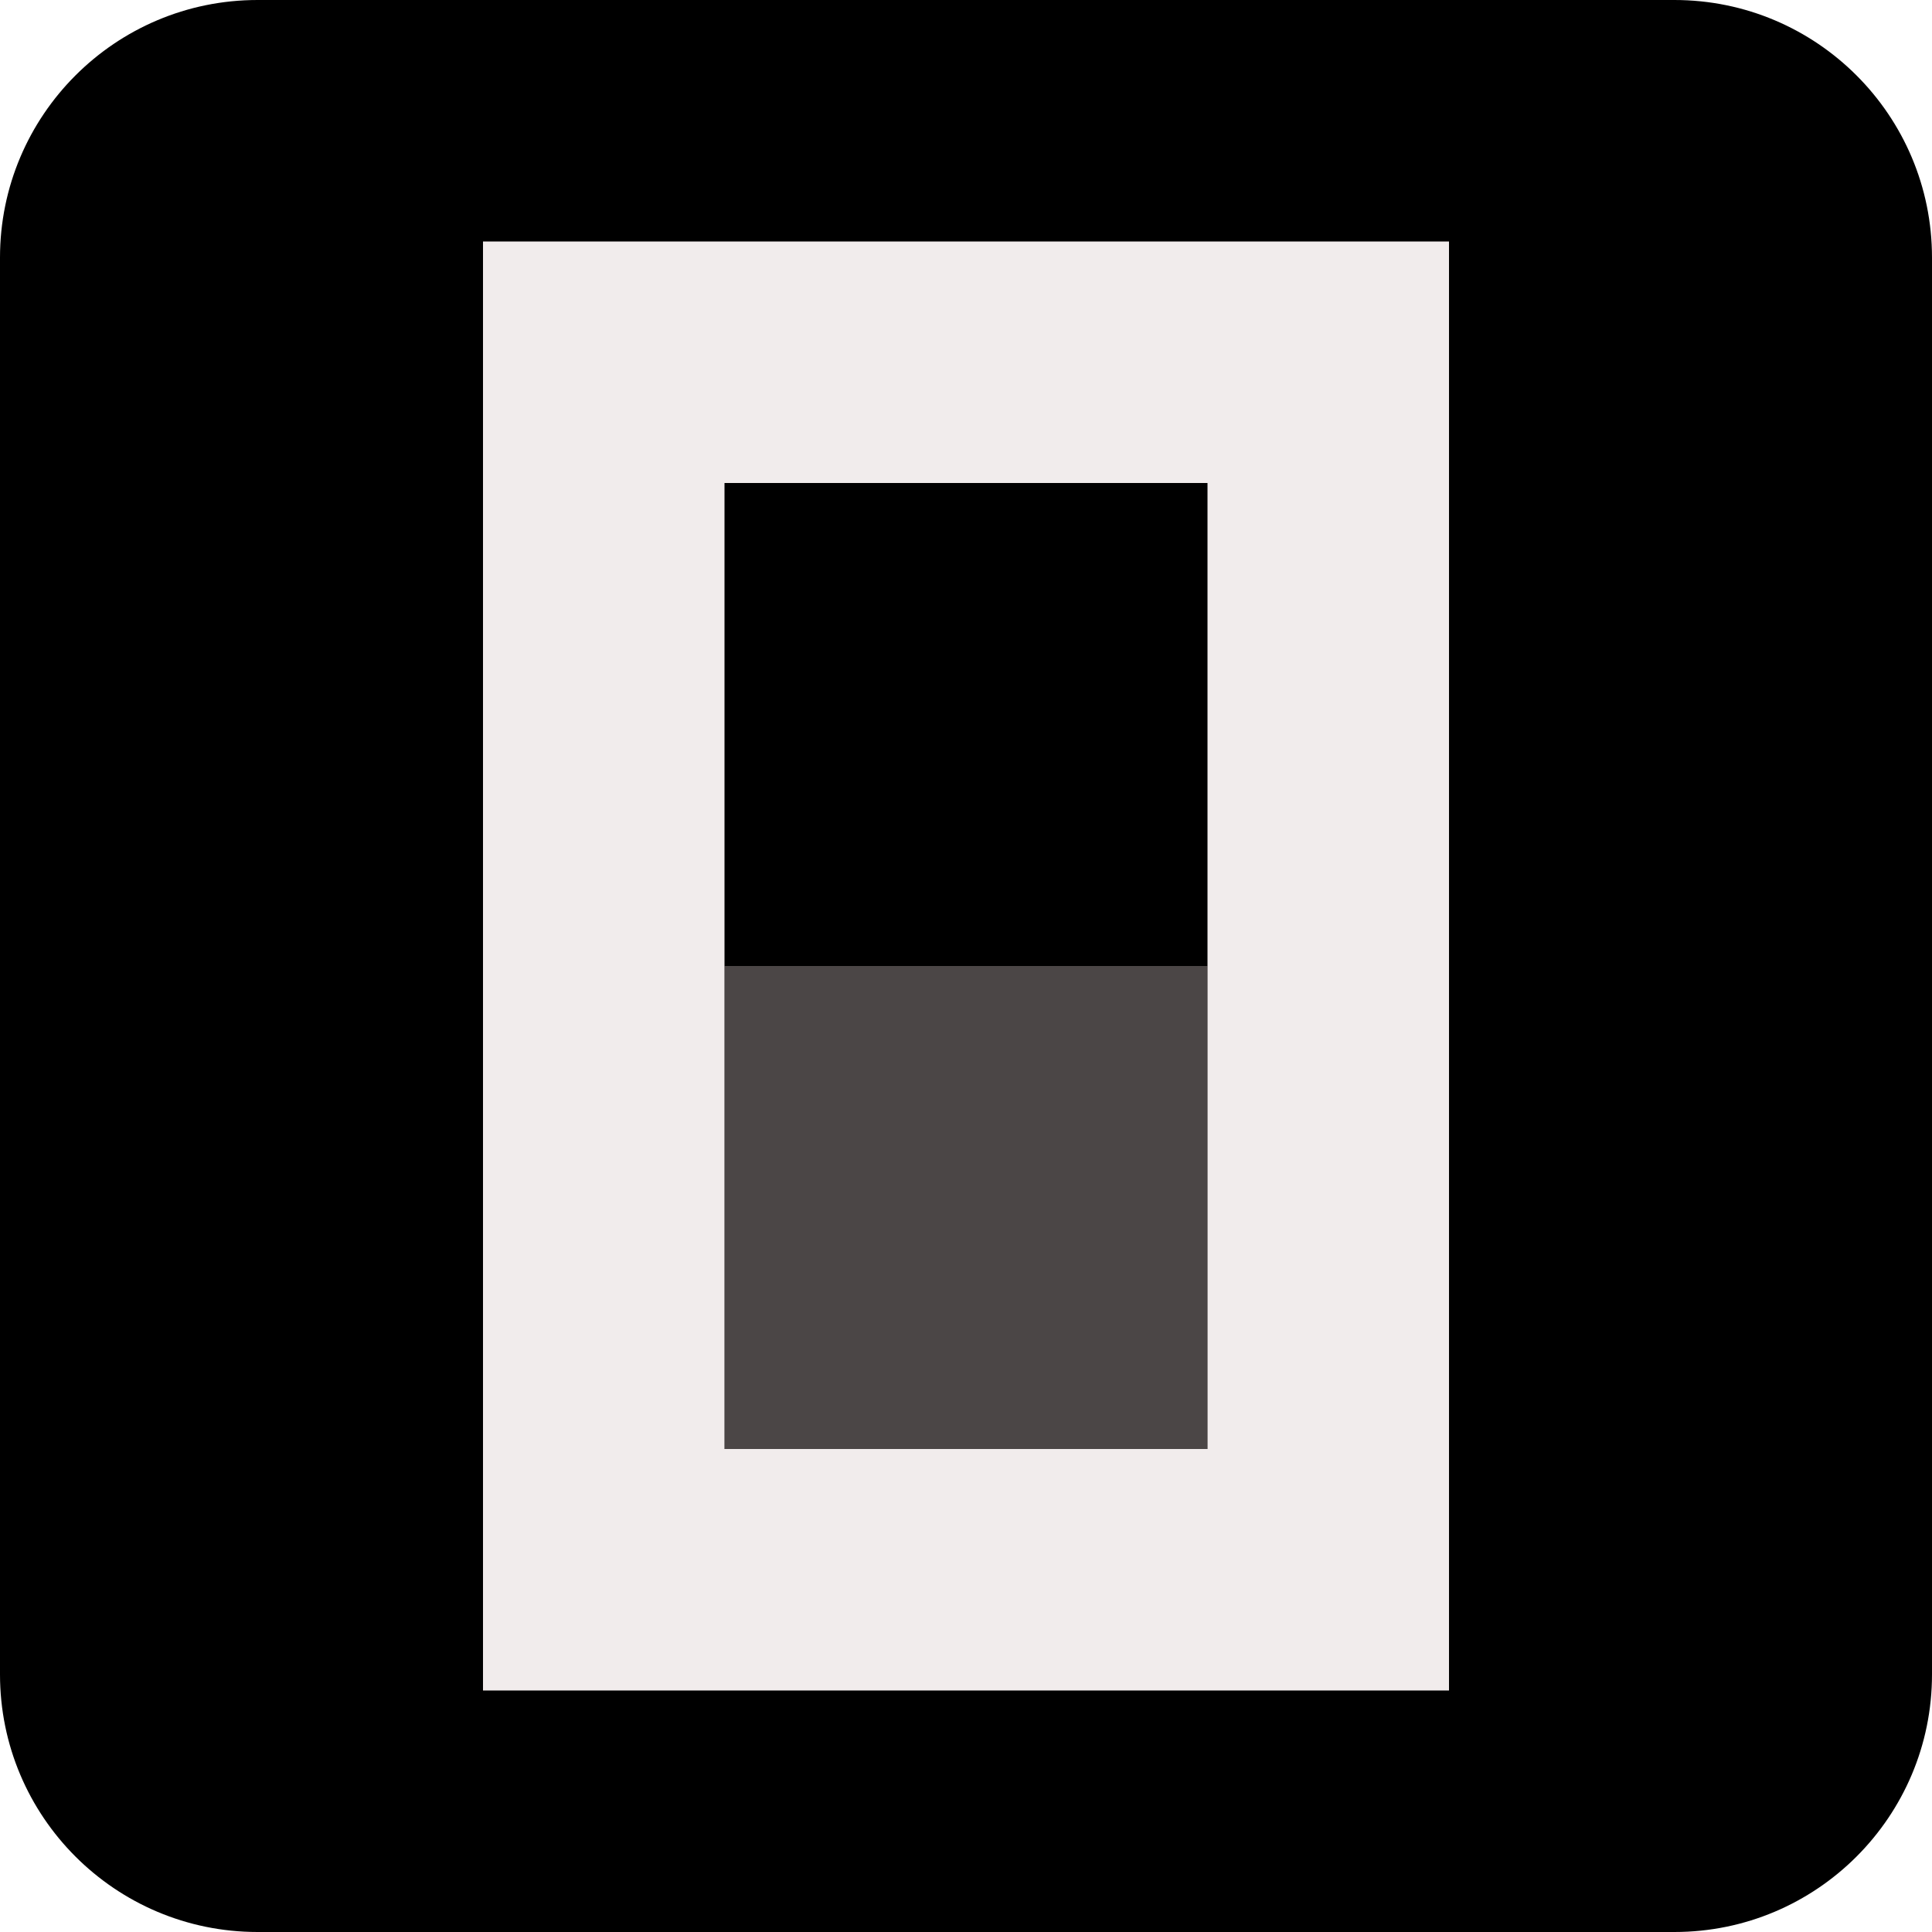
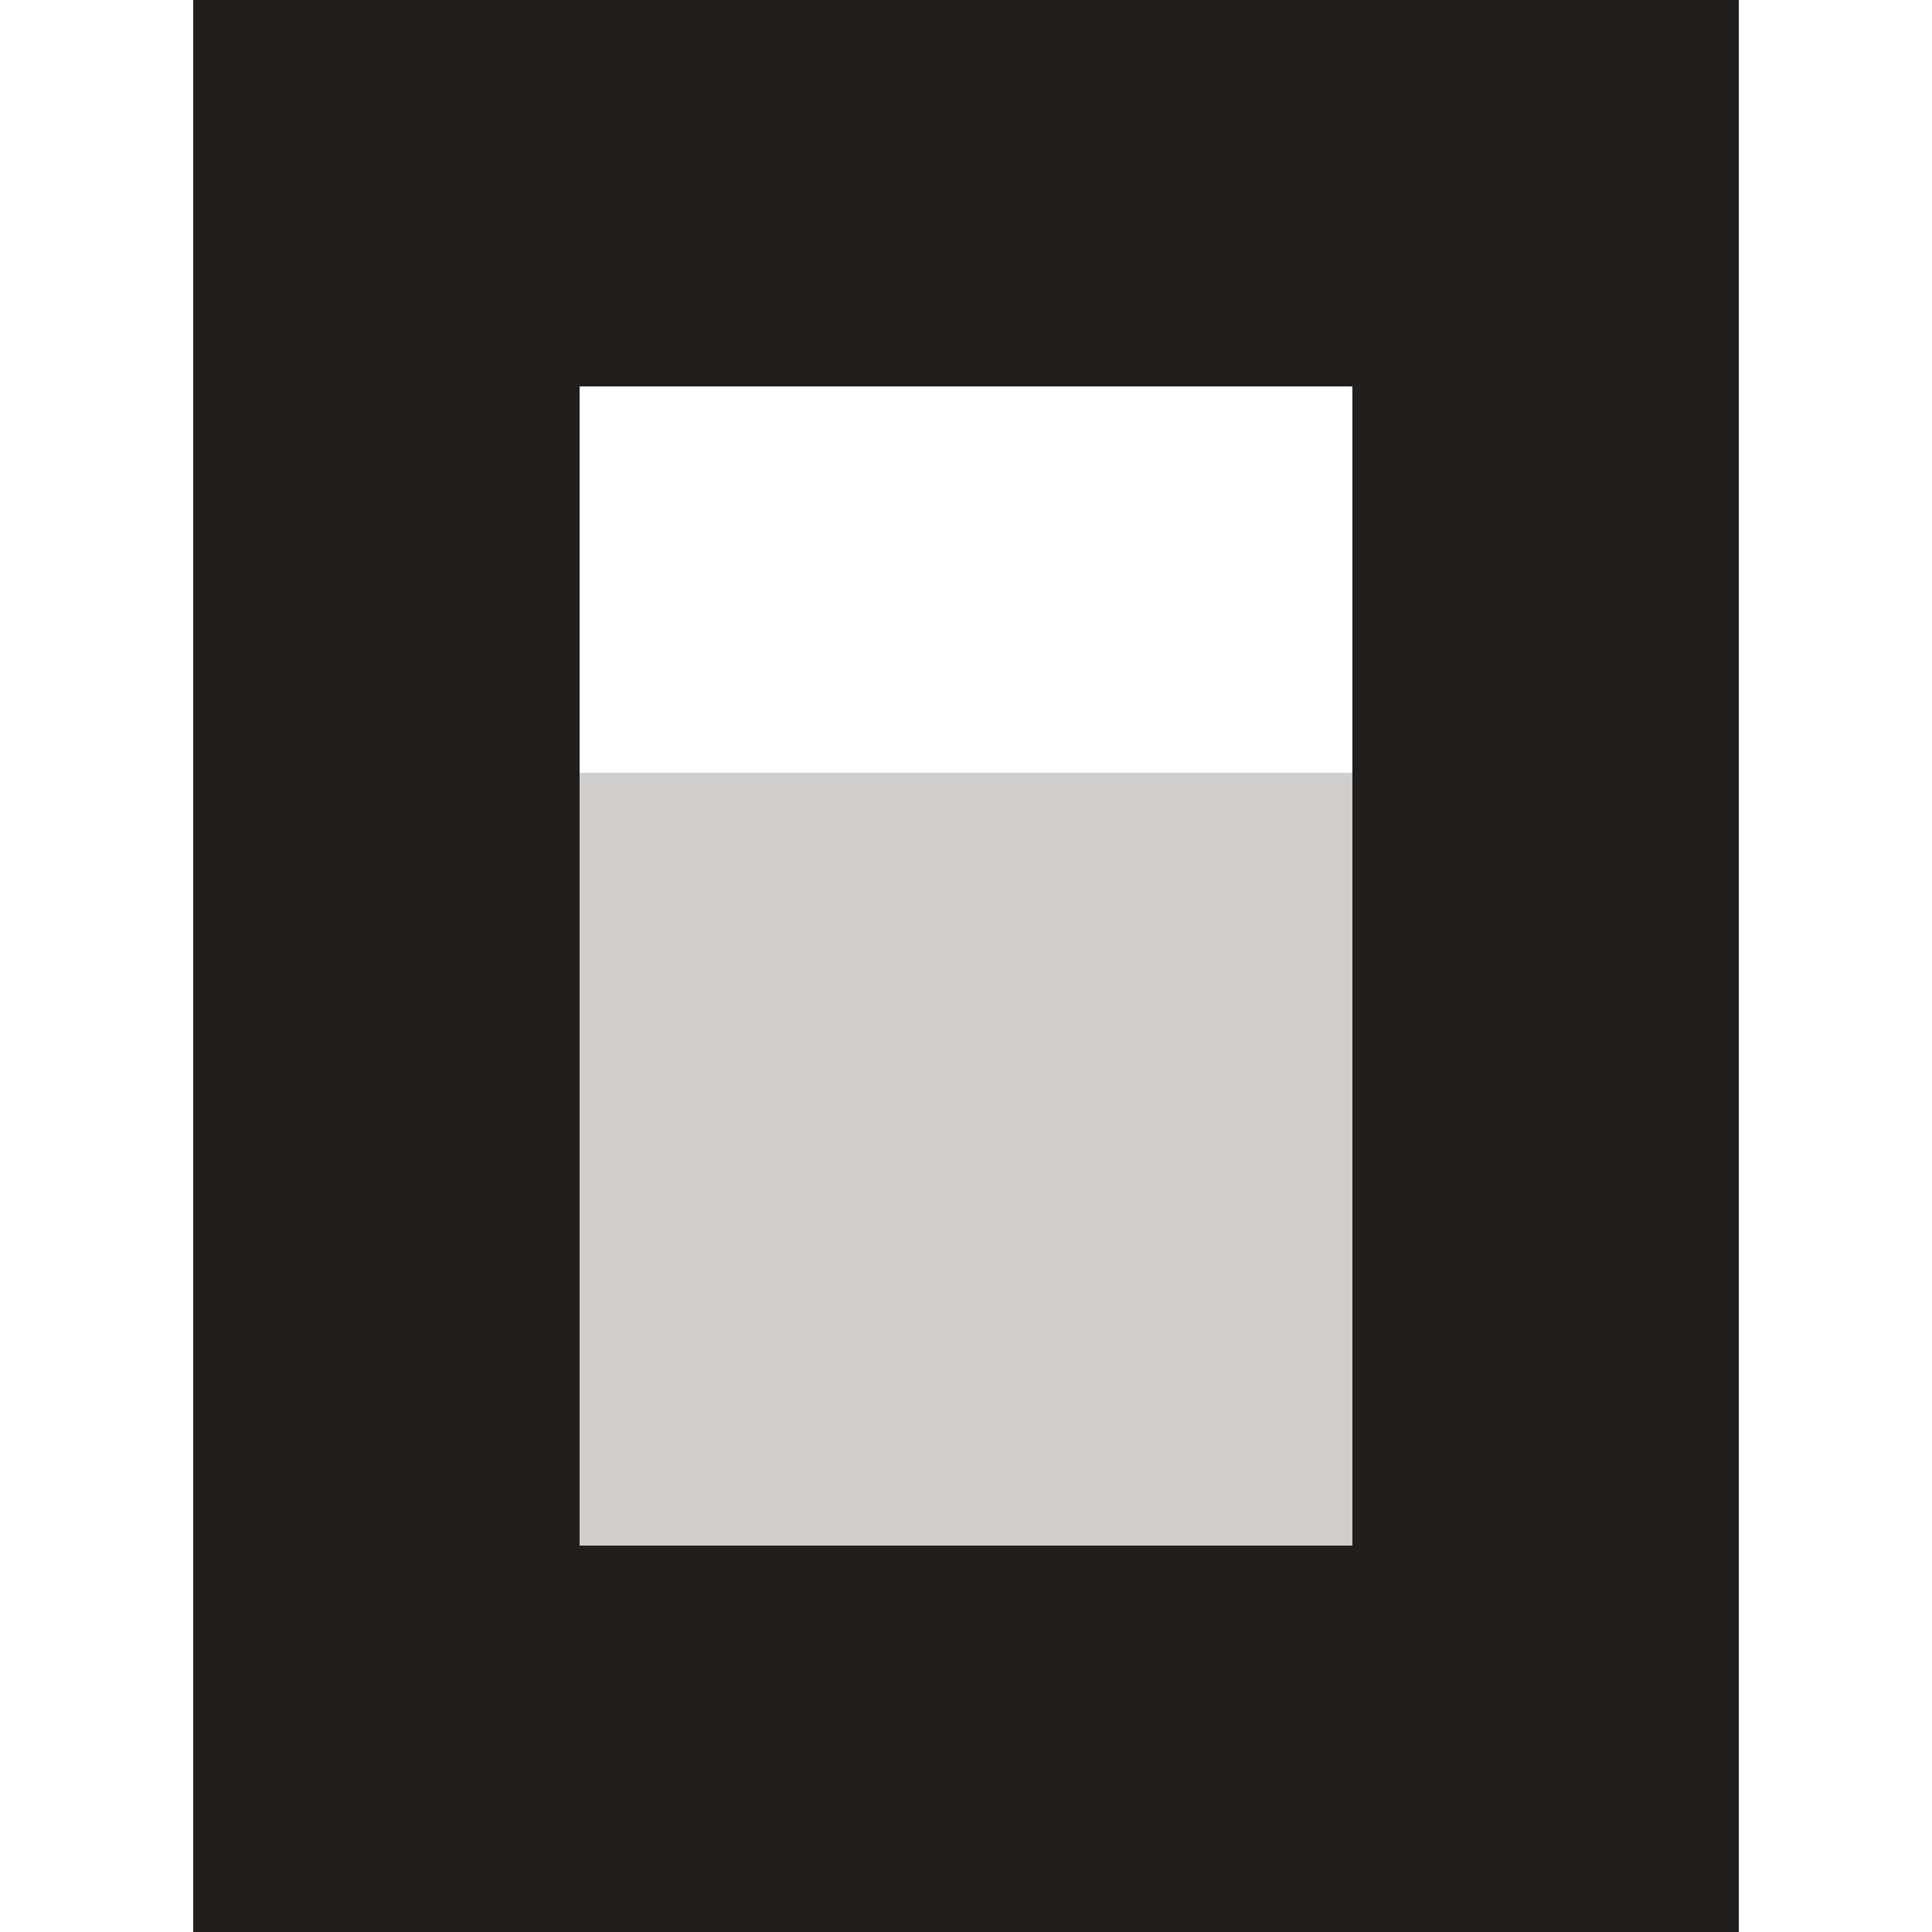
- <svg xmlns="http://www.w3.org/2000/svg" width="24" height="24" viewBox="0 0 240 240">
-   <rect width="240" height="240" rx="32" fill="#000000" />
-   <g transform="translate(60 30)">
-     <path d="M90 150H30V90H90V150Z" fill="#4B4646" />
-     <path d="M90 30H30V150H90V30ZM120 180H0V0H120V180Z" fill="#F1ECEC" />
-   </g>
+ <svg xmlns="http://www.w3.org/2000/svg" width="24" height="24" viewBox="0 0 240 300" fill="none">
+   <path d="M180 240H60V120H180V240Z" fill="#CFCECD" />
+   <path d="M180 60H60V240H180V60ZM240 300H0V0H240V300Z" fill="#211E1E" />
</svg>
